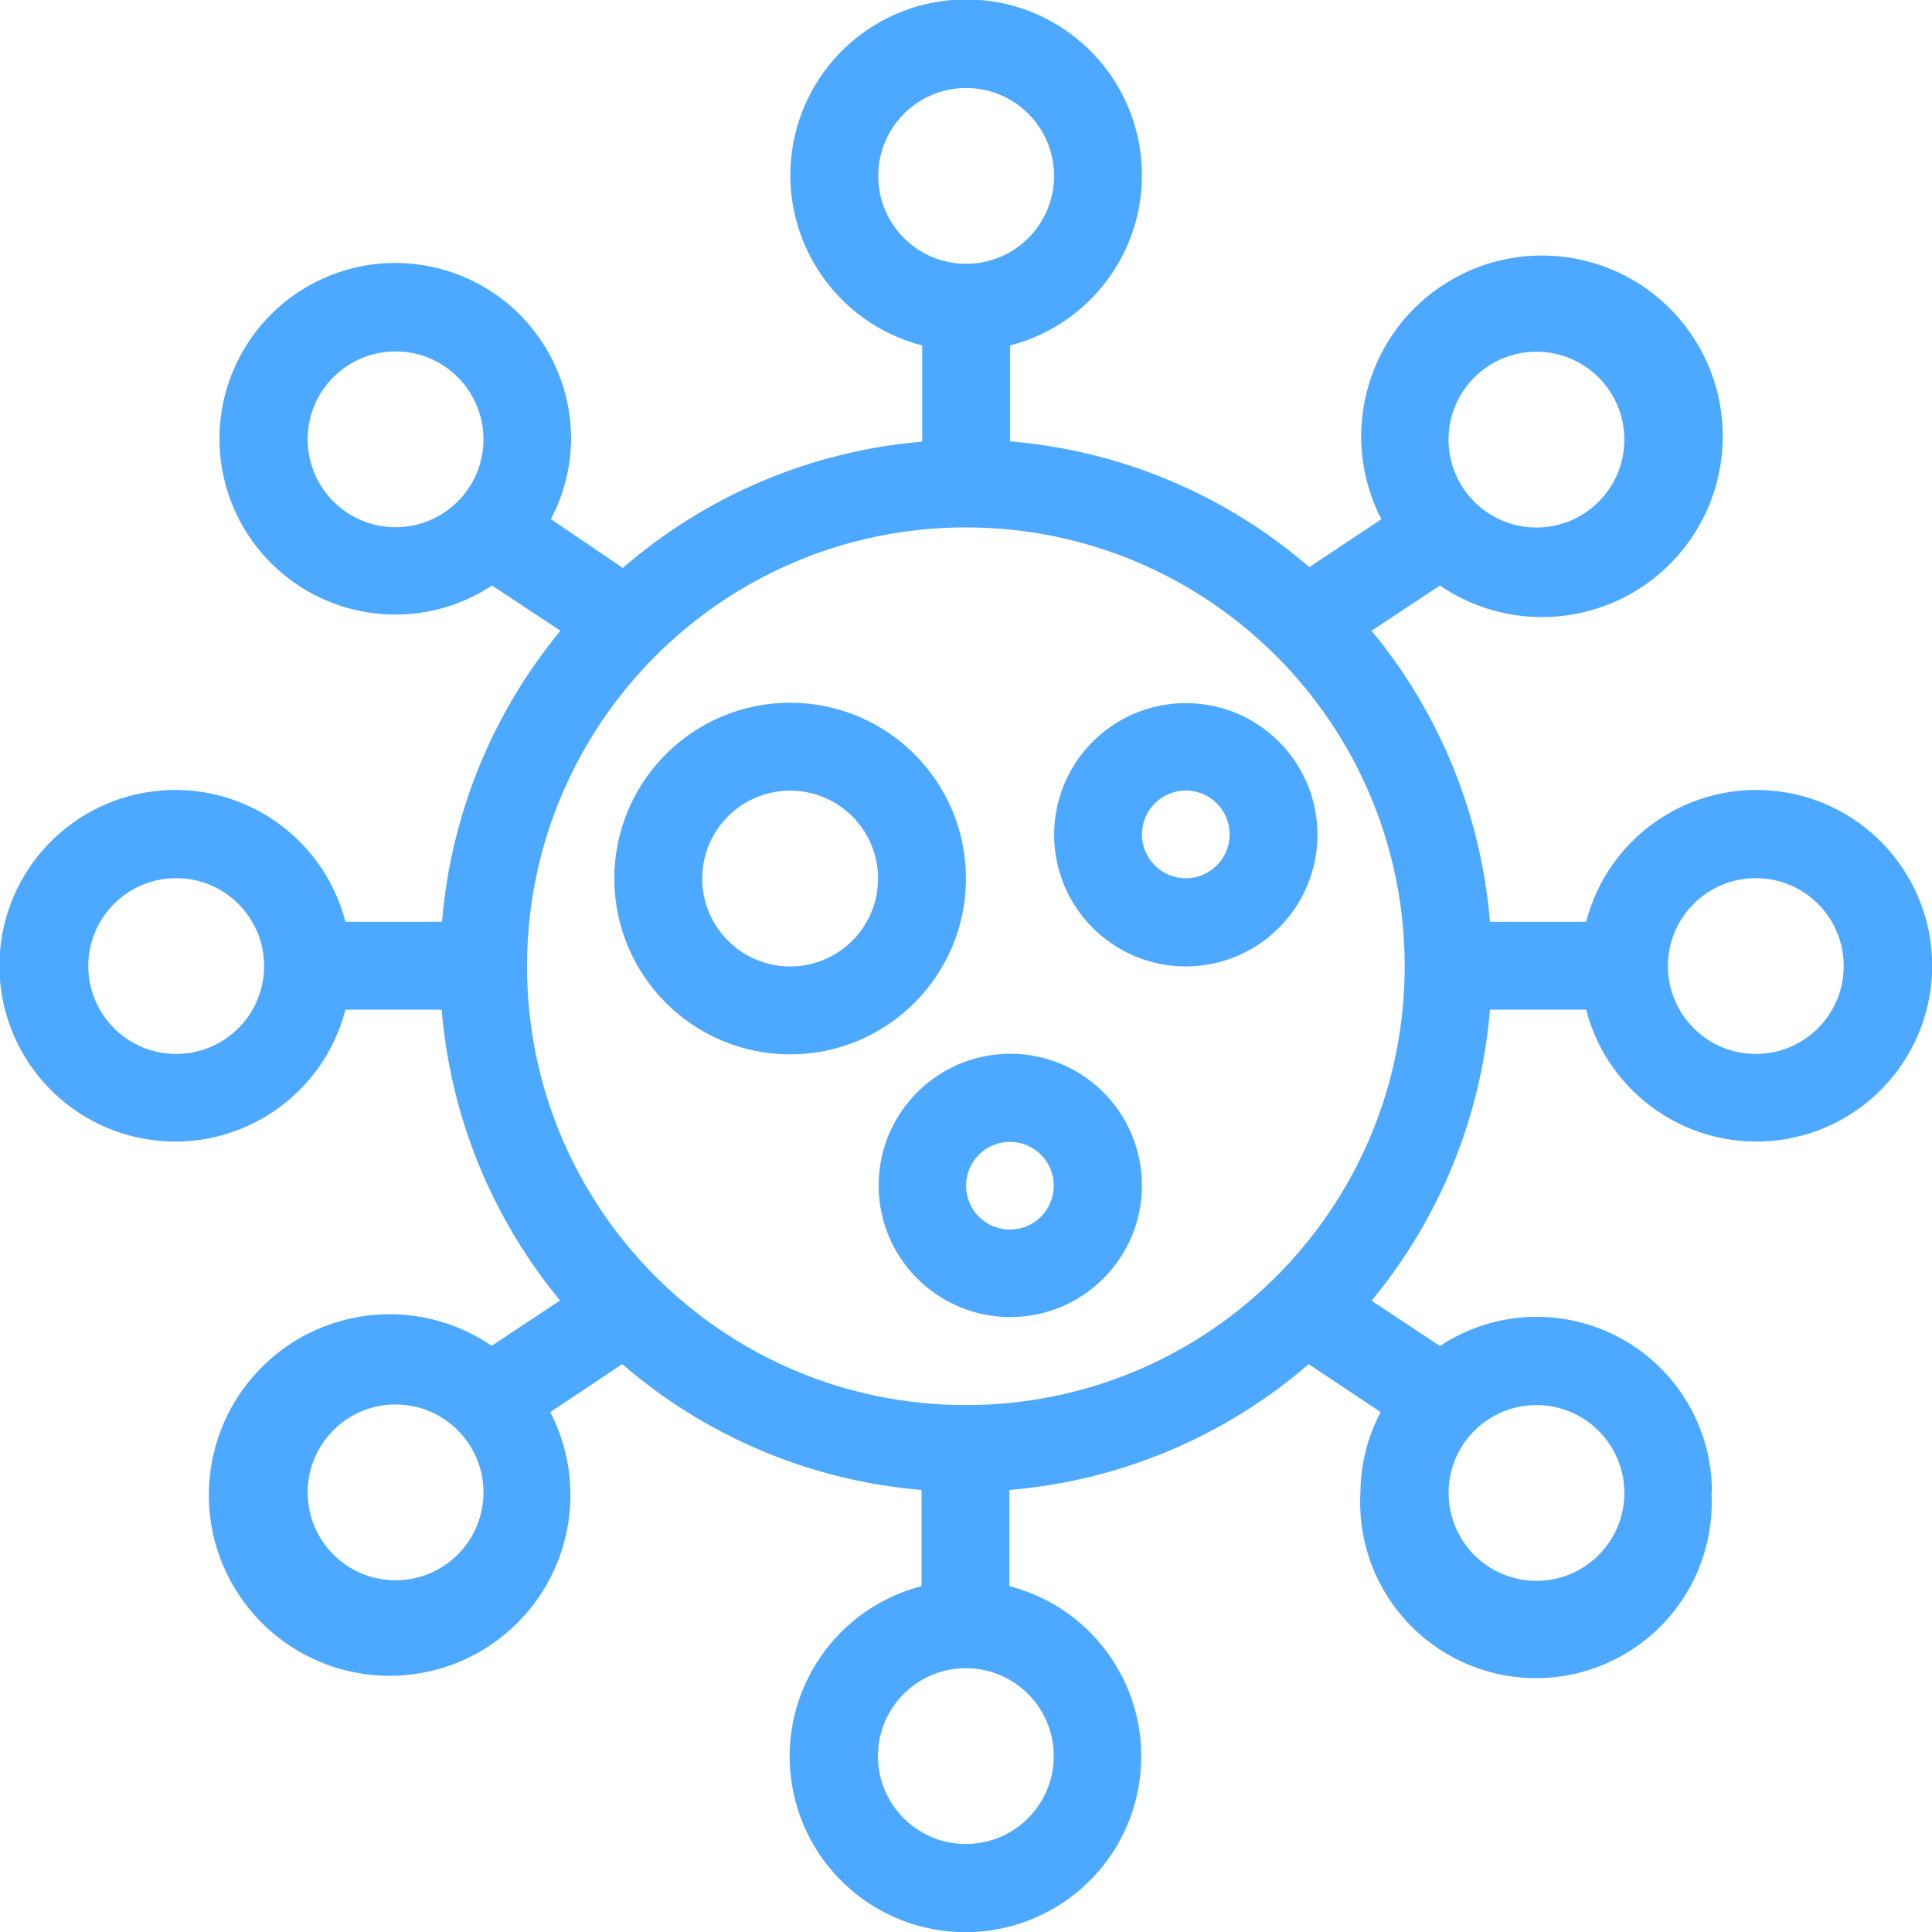
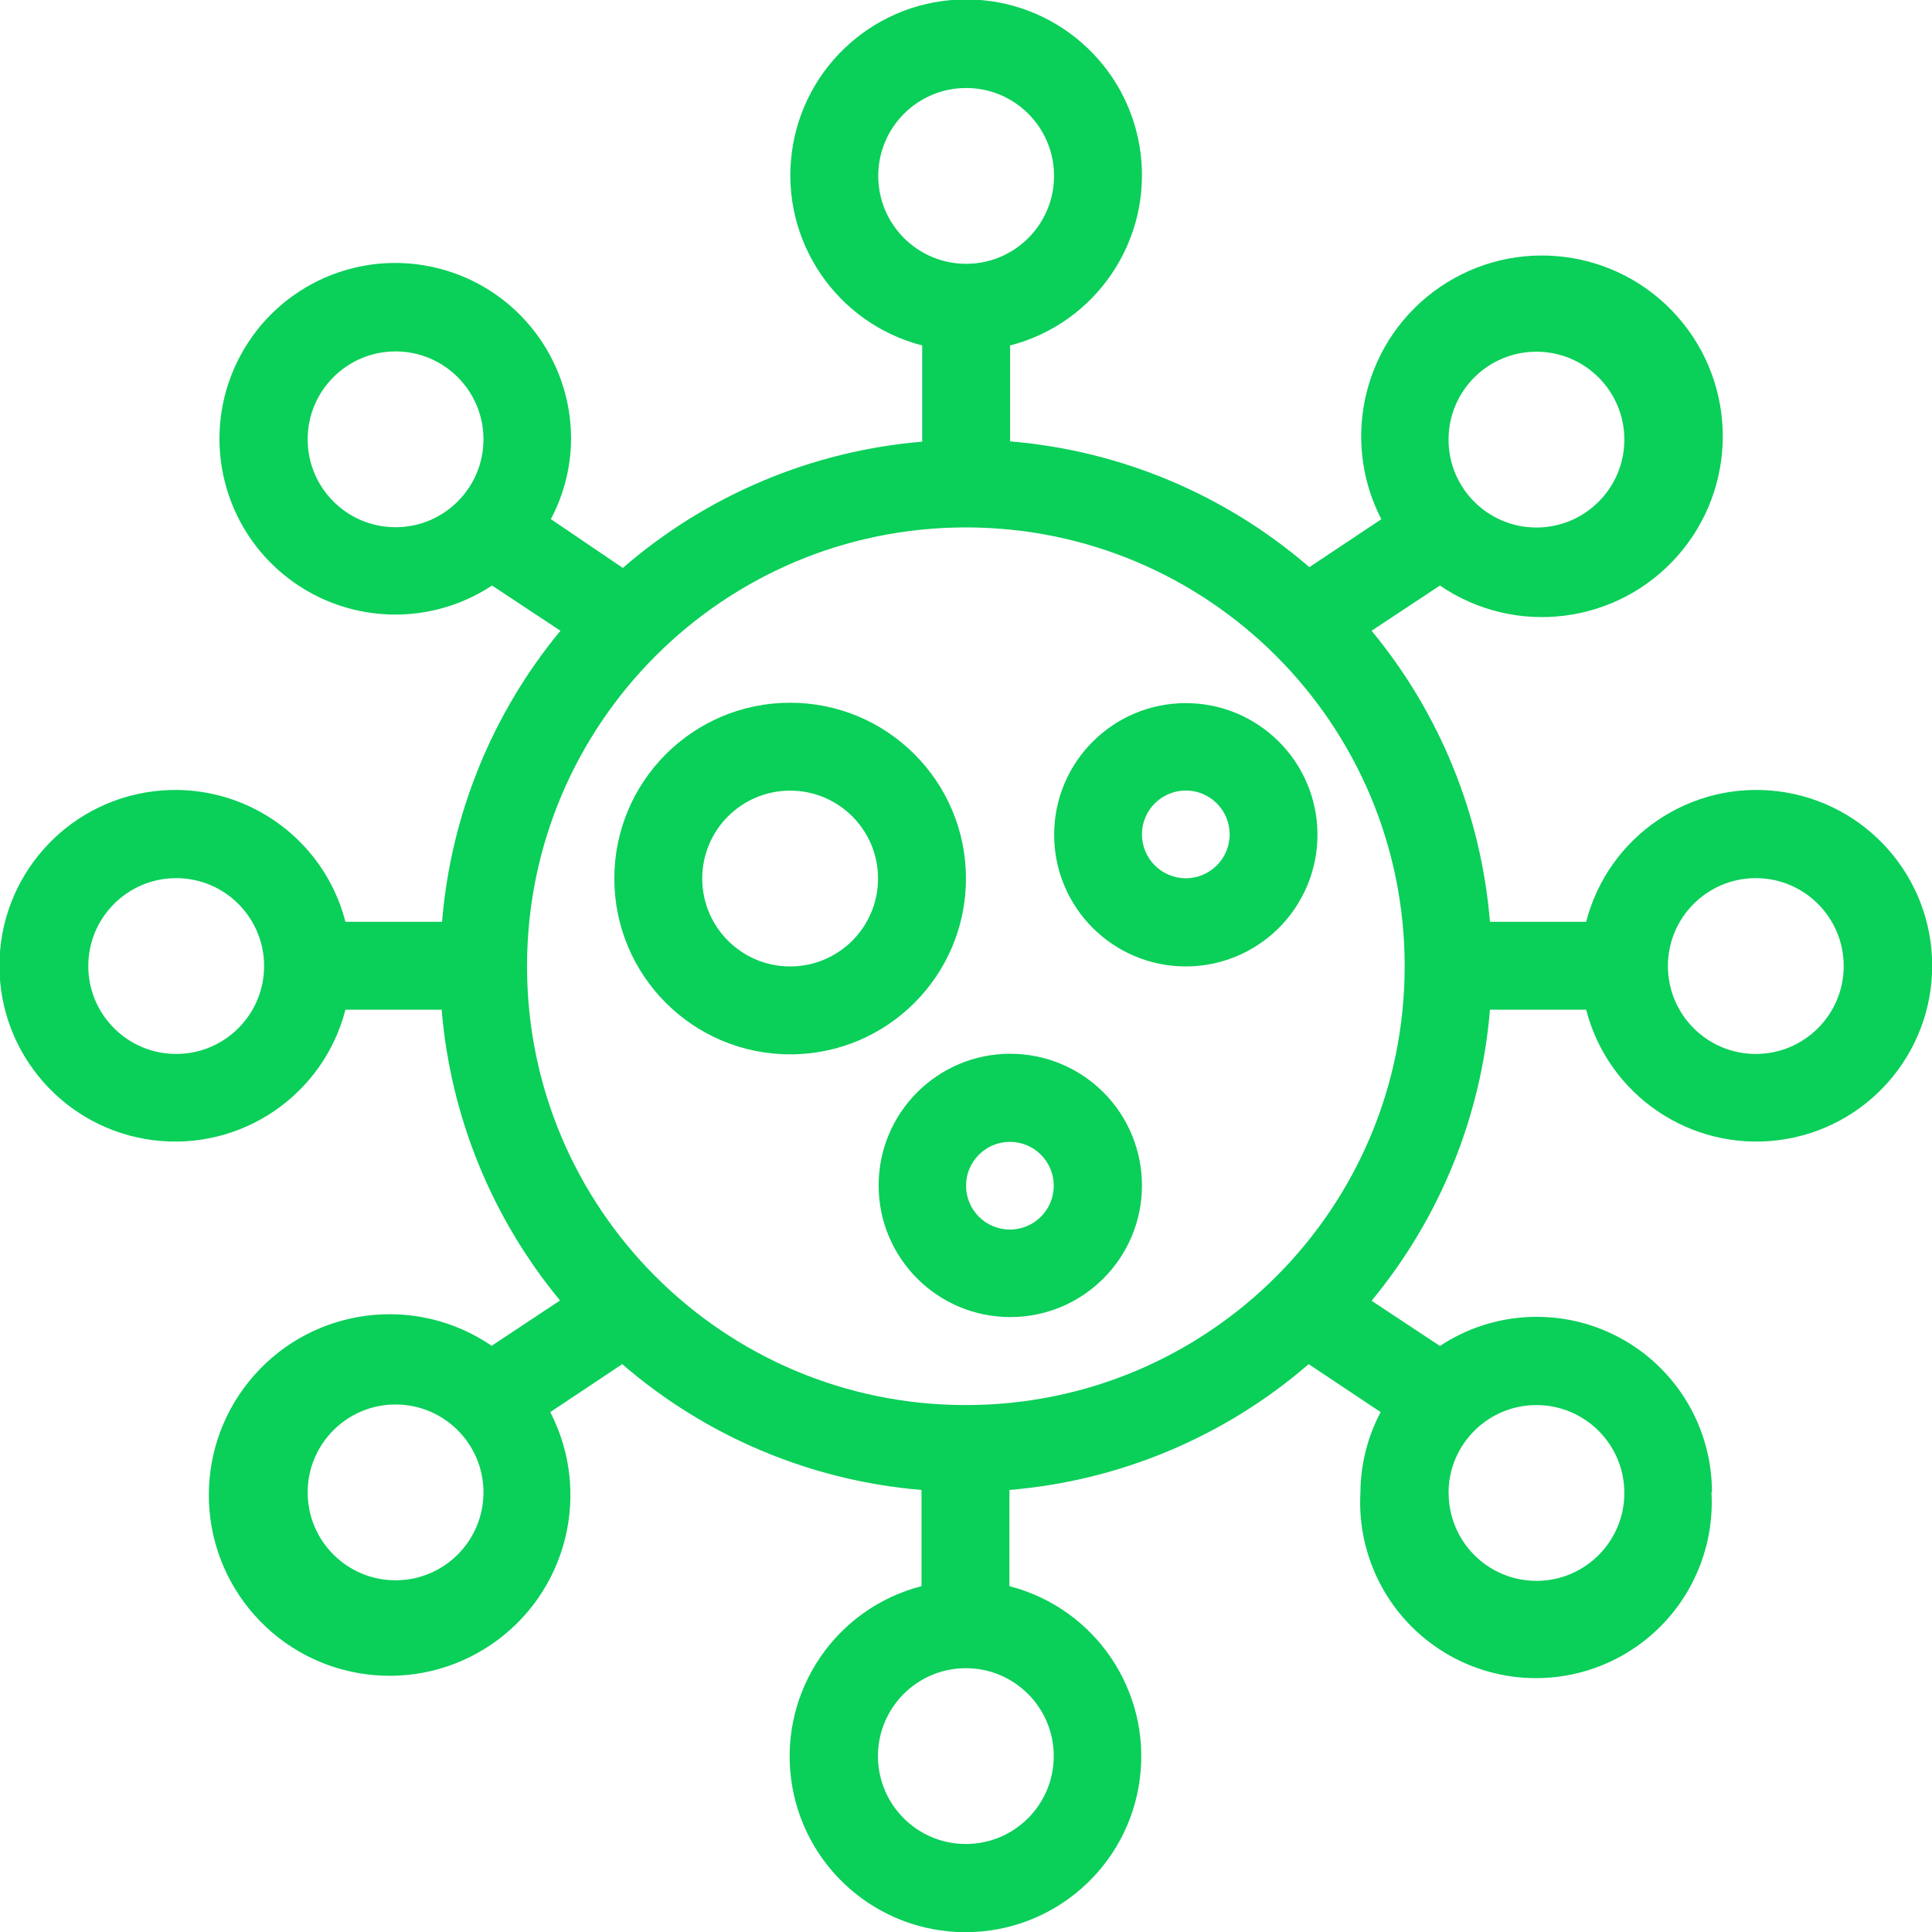
<svg xmlns="http://www.w3.org/2000/svg" width="19.781" height="19.781" viewBox="0 0 19.781 19.781">
  <defs>
-     <style>.a{fill:#4da9ff;}</style>
+     <style>.a{fill:#0ACF59;}</style>
  </defs>
  <g transform="translate(0.015 0.015)">
    <g transform="translate(-0.015 -0.015)">
      <path class="a" d="M17.513,15.266a1.794,1.794,0,0,0-2.785-1.5l-.7-.463a5.365,5.365,0,0,0,1.212-2.98h.985a1.8,1.8,0,1,0,0-.9h-.985a5.365,5.365,0,0,0-1.212-2.98l.7-.463a1.851,1.851,0,1,0-.6-.679l-.737.491a5.362,5.362,0,0,0-3.064-1.288V3.522a1.8,1.8,0,1,0-.9,0v.985A5.362,5.362,0,0,0,6.362,5.8L5.625,5.3a1.774,1.774,0,0,0,.207-.82,1.8,1.8,0,1,0-.809,1.5l.7.463a5.365,5.365,0,0,0-1.212,2.98H3.522a1.8,1.8,0,1,0,0,.9h.985A5.365,5.365,0,0,0,5.719,13.3l-.7.464a1.851,1.851,0,1,0,.6.679l.737-.491a5.362,5.362,0,0,0,3.064,1.288v.985a1.8,1.8,0,1,0,.9,0v-.985a5.362,5.362,0,0,0,3.064-1.288l.737.491a1.774,1.774,0,0,0-.207.82,1.8,1.8,0,1,0,3.594,0Zm.449-6.29a.9.9,0,1,1-.9.9.9.9,0,0,1,.9-.9Zm-16.173,1.8a.9.9,0,1,1,.9-.9.9.9,0,0,1-.9.9ZM15.716,3.586a.9.9,0,1,1-.9.9A.9.9,0,0,1,15.716,3.586Zm-6.739-1.8a.9.9,0,1,1,.9.9A.9.9,0,0,1,8.977,1.789ZM4.035,5.383a.9.9,0,1,1,.9-.9A.9.9,0,0,1,4.035,5.383Zm0,10.782a.9.9,0,1,1,.9-.9A.9.9,0,0,1,4.035,16.165Zm6.739,1.8a.9.9,0,1,1-.9-.9.9.9,0,0,1,.9.9Zm-.9-3.594a4.493,4.493,0,1,1,4.493-4.493,4.493,4.493,0,0,1-4.493,4.493Zm4.942.9a.9.9,0,1,1,.9.9A.9.9,0,0,1,14.817,15.266Z" transform="translate(0.015 0.015)" />
      <path class="a" d="M17.594,17.8a1.8,1.8,0,1,0-1.8,1.8A1.8,1.8,0,0,0,17.594,17.8Zm-1.8.9a.9.9,0,1,1,.9-.9A.9.9,0,0,1,15.8,18.7Z" transform="translate(-7.704 -8.805)" />
      <path class="a" d="M26.7,17.348A1.348,1.348,0,1,0,25.348,18.7,1.348,1.348,0,0,0,26.7,17.348Zm-1.348.449a.449.449,0,1,1,.449-.449.449.449,0,0,1-.449.449Z" transform="translate(-13.211 -8.805)" />
      <path class="a" d="M21.348,24A1.348,1.348,0,1,0,22.7,25.348,1.348,1.348,0,0,0,21.348,24Zm0,1.8a.449.449,0,1,1,.449-.449.449.449,0,0,1-.449.449Z" transform="translate(-11.008 -13.211)" />
    </g>
  </g>
</svg>
